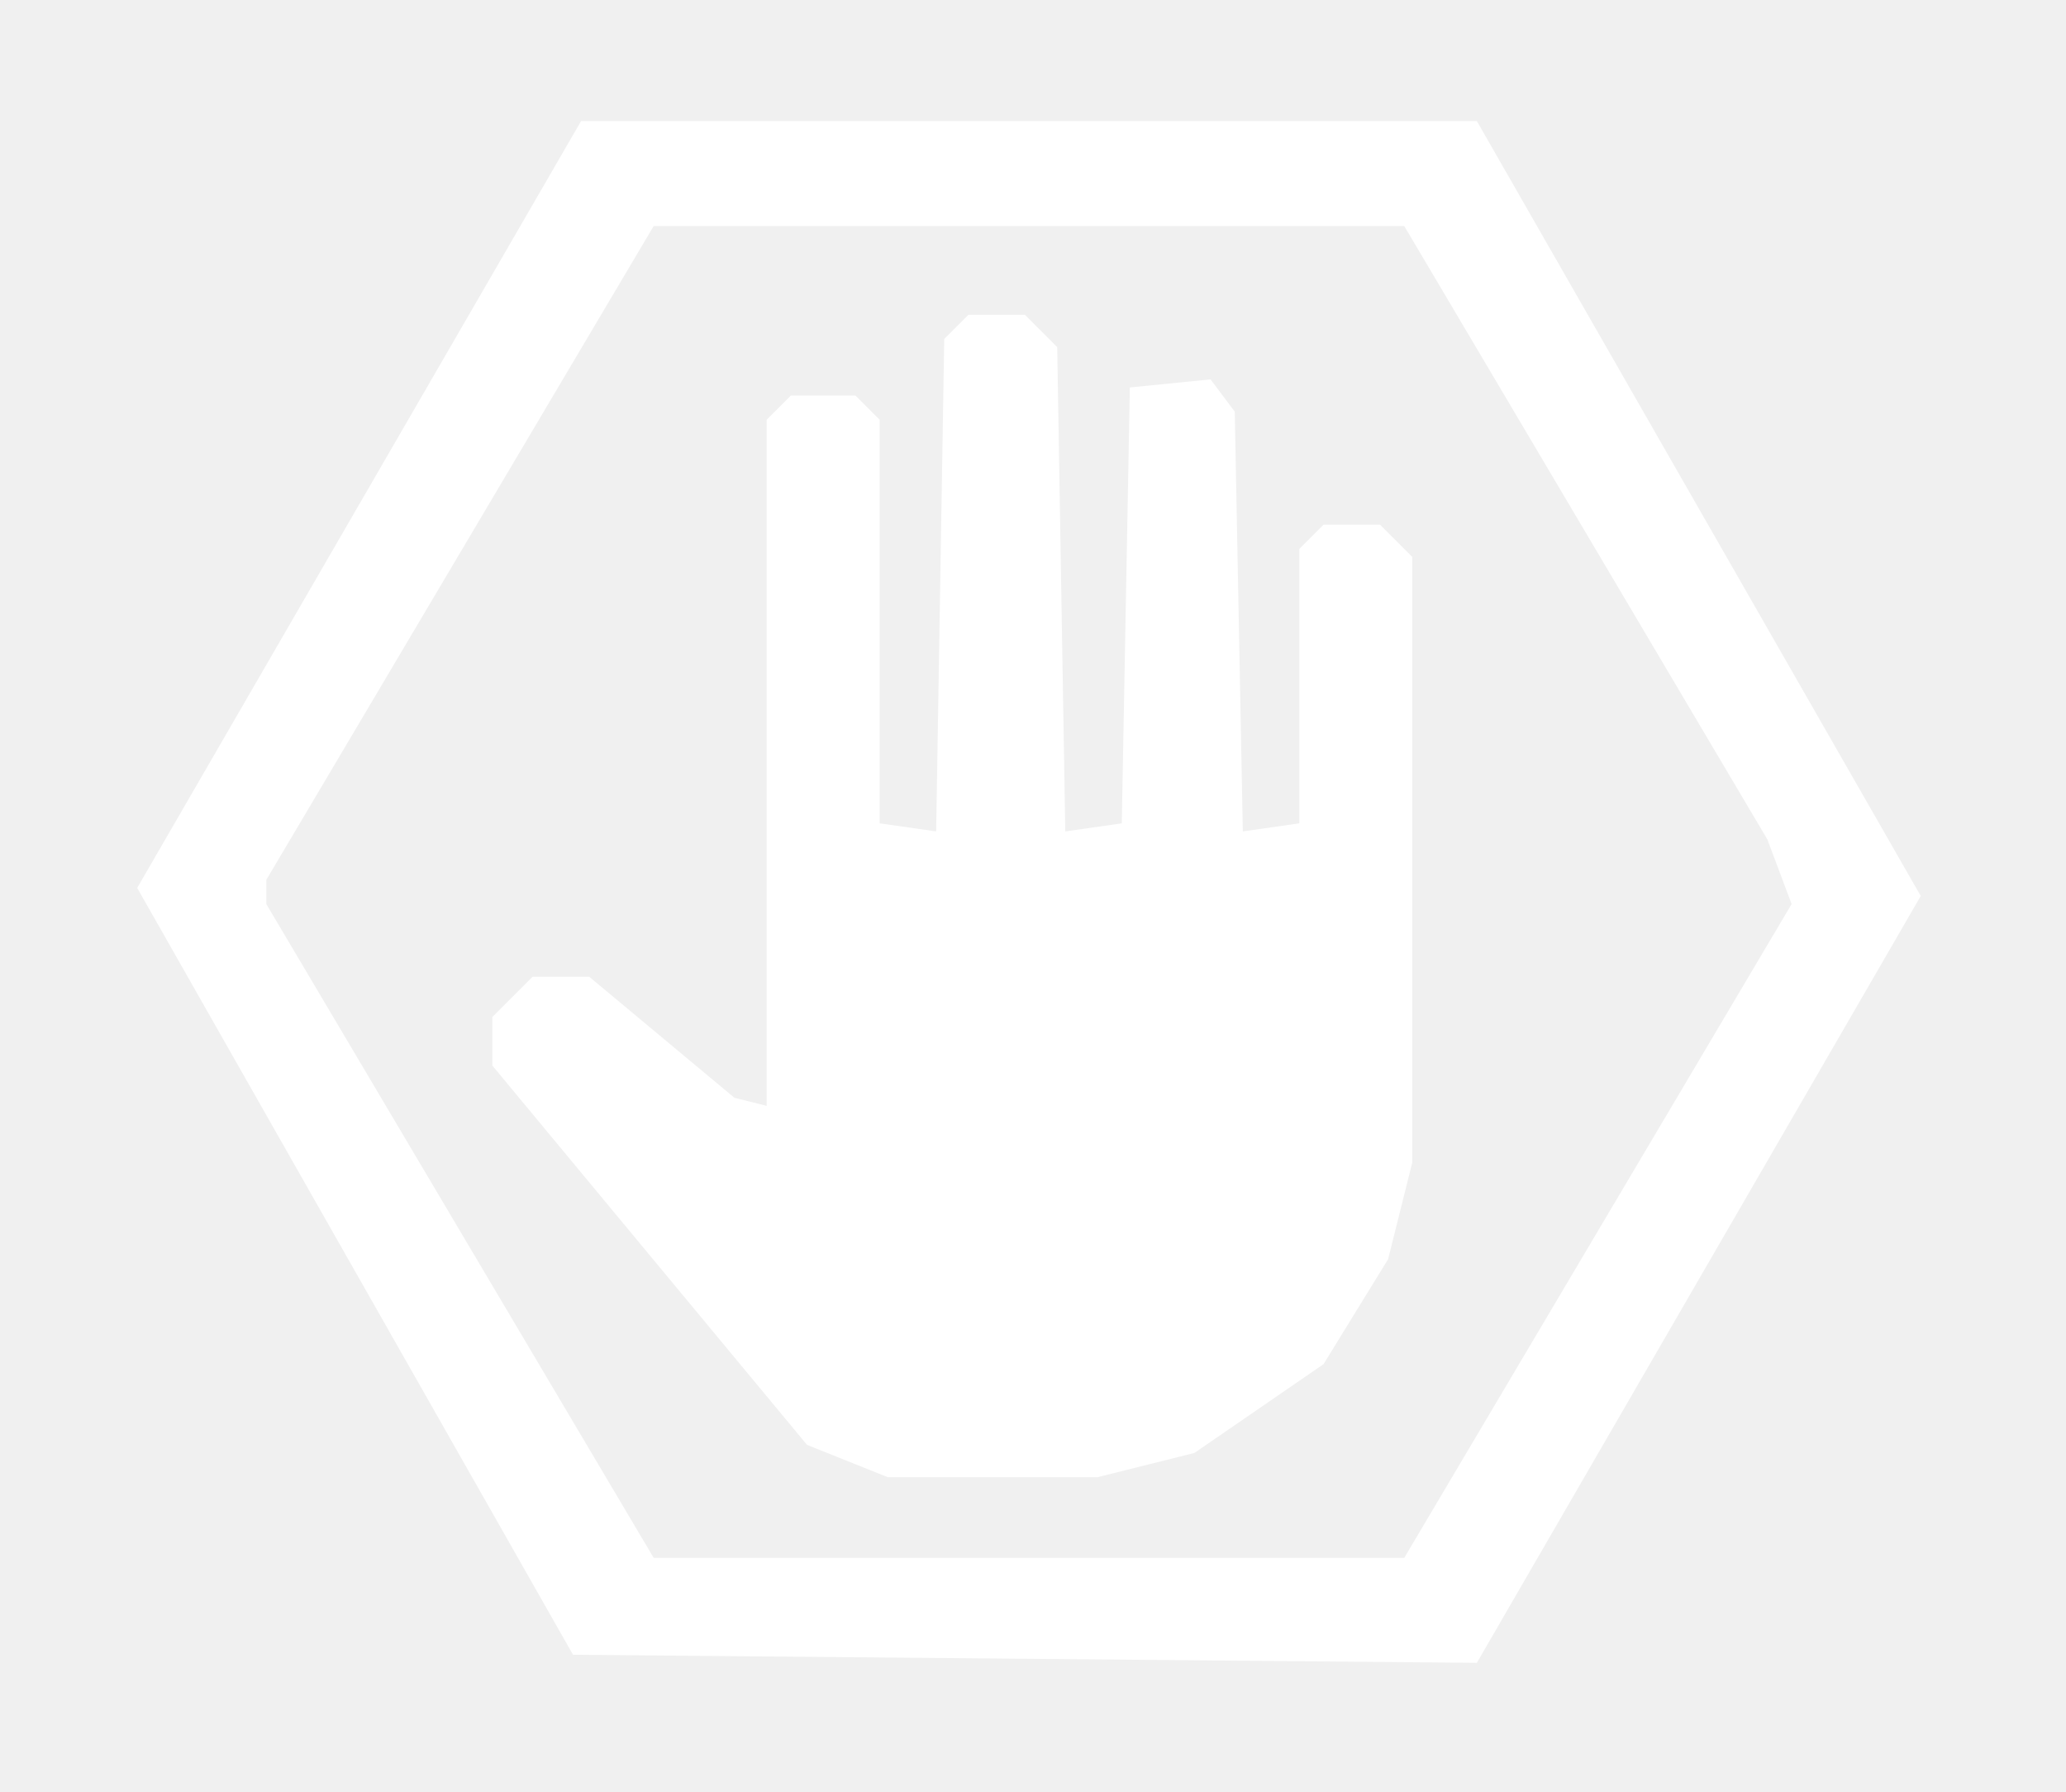
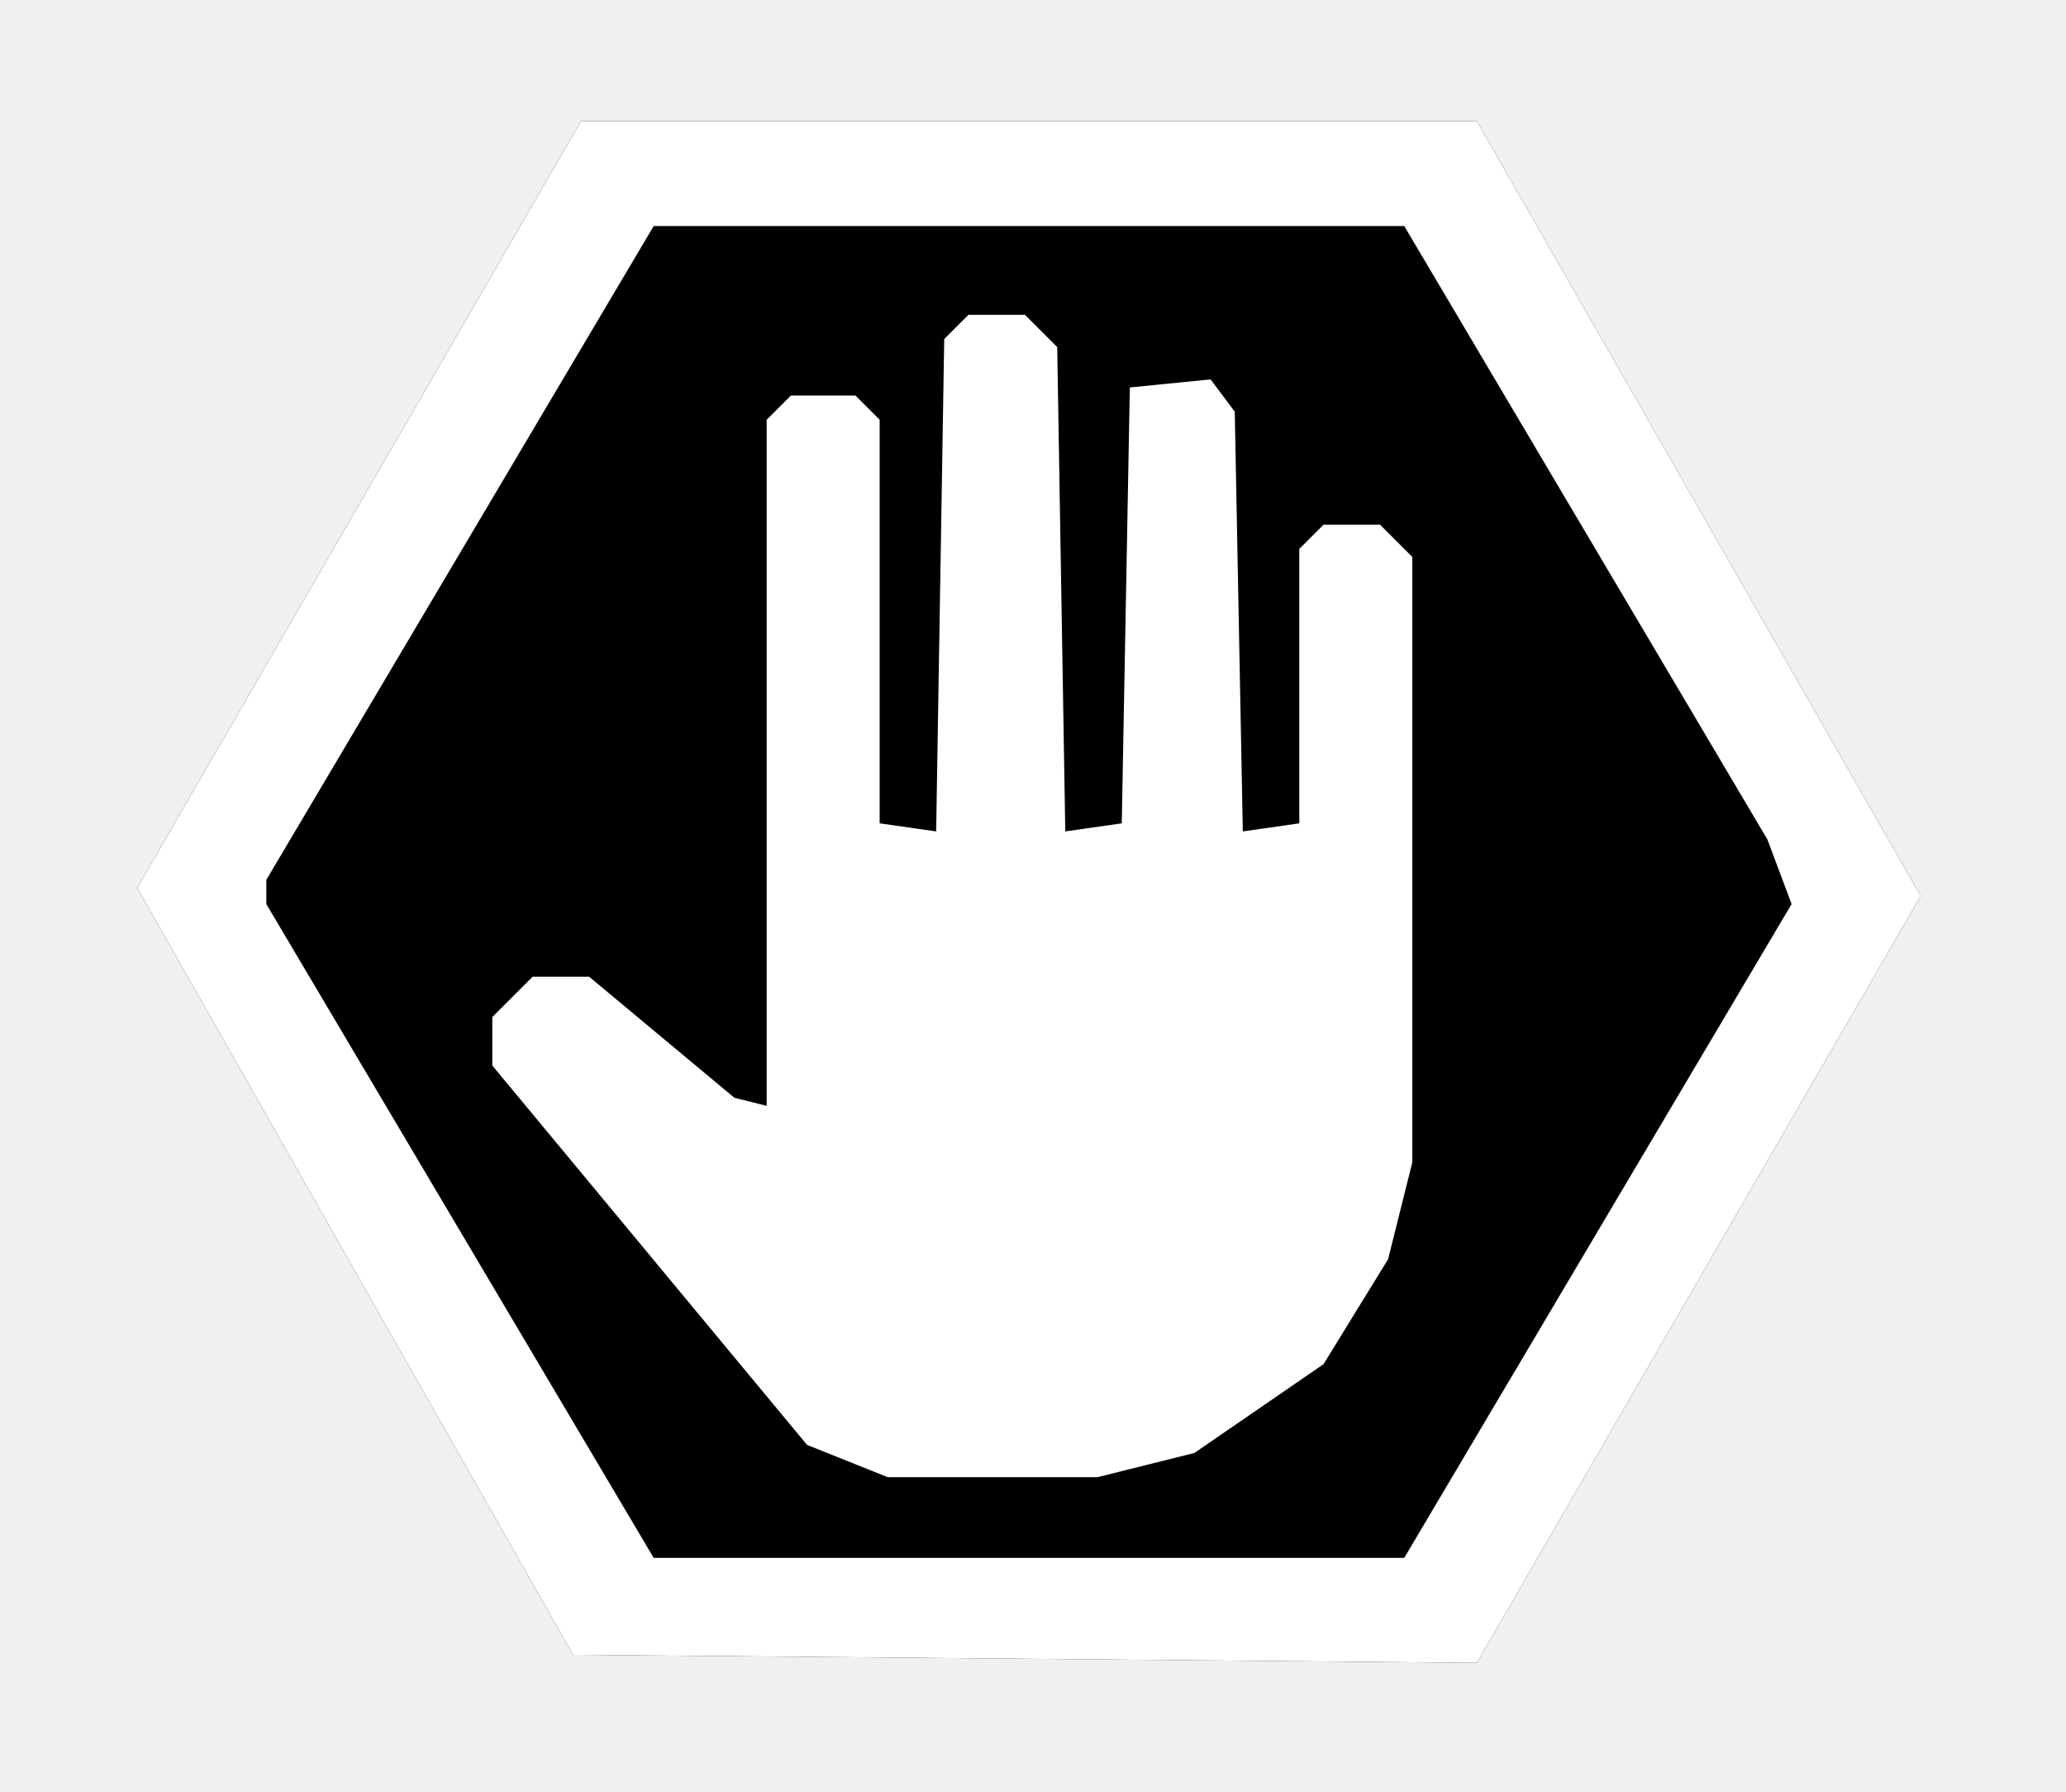
<svg xmlns="http://www.w3.org/2000/svg" viewBox="0 0 256 222">
+   <path fill="black" d="M72,15L17,110L71,205L183,206L238,111L183,15Z" />
  <path fill="white" fill-rule="evenodd" d="M72,15L17,110L71,205L183,206L238,111L183,15Z M81,28L174,28L219,104L222,112L174,193L81,193L33,112L33,109Z M120,39L117,42L116,103L109,102L109,52L106,49L98,49L95,52L95,137L91,136L73,121L66,121L61,126L61,132L100,179L110,183L136,183L148,180L164,169L172,156L175,144L175,69L171,65L164,65L161,68L161,102L154,103L153,51L150,47L140,48L139,102L132,103L131,43L127,39Z" />
</svg>
